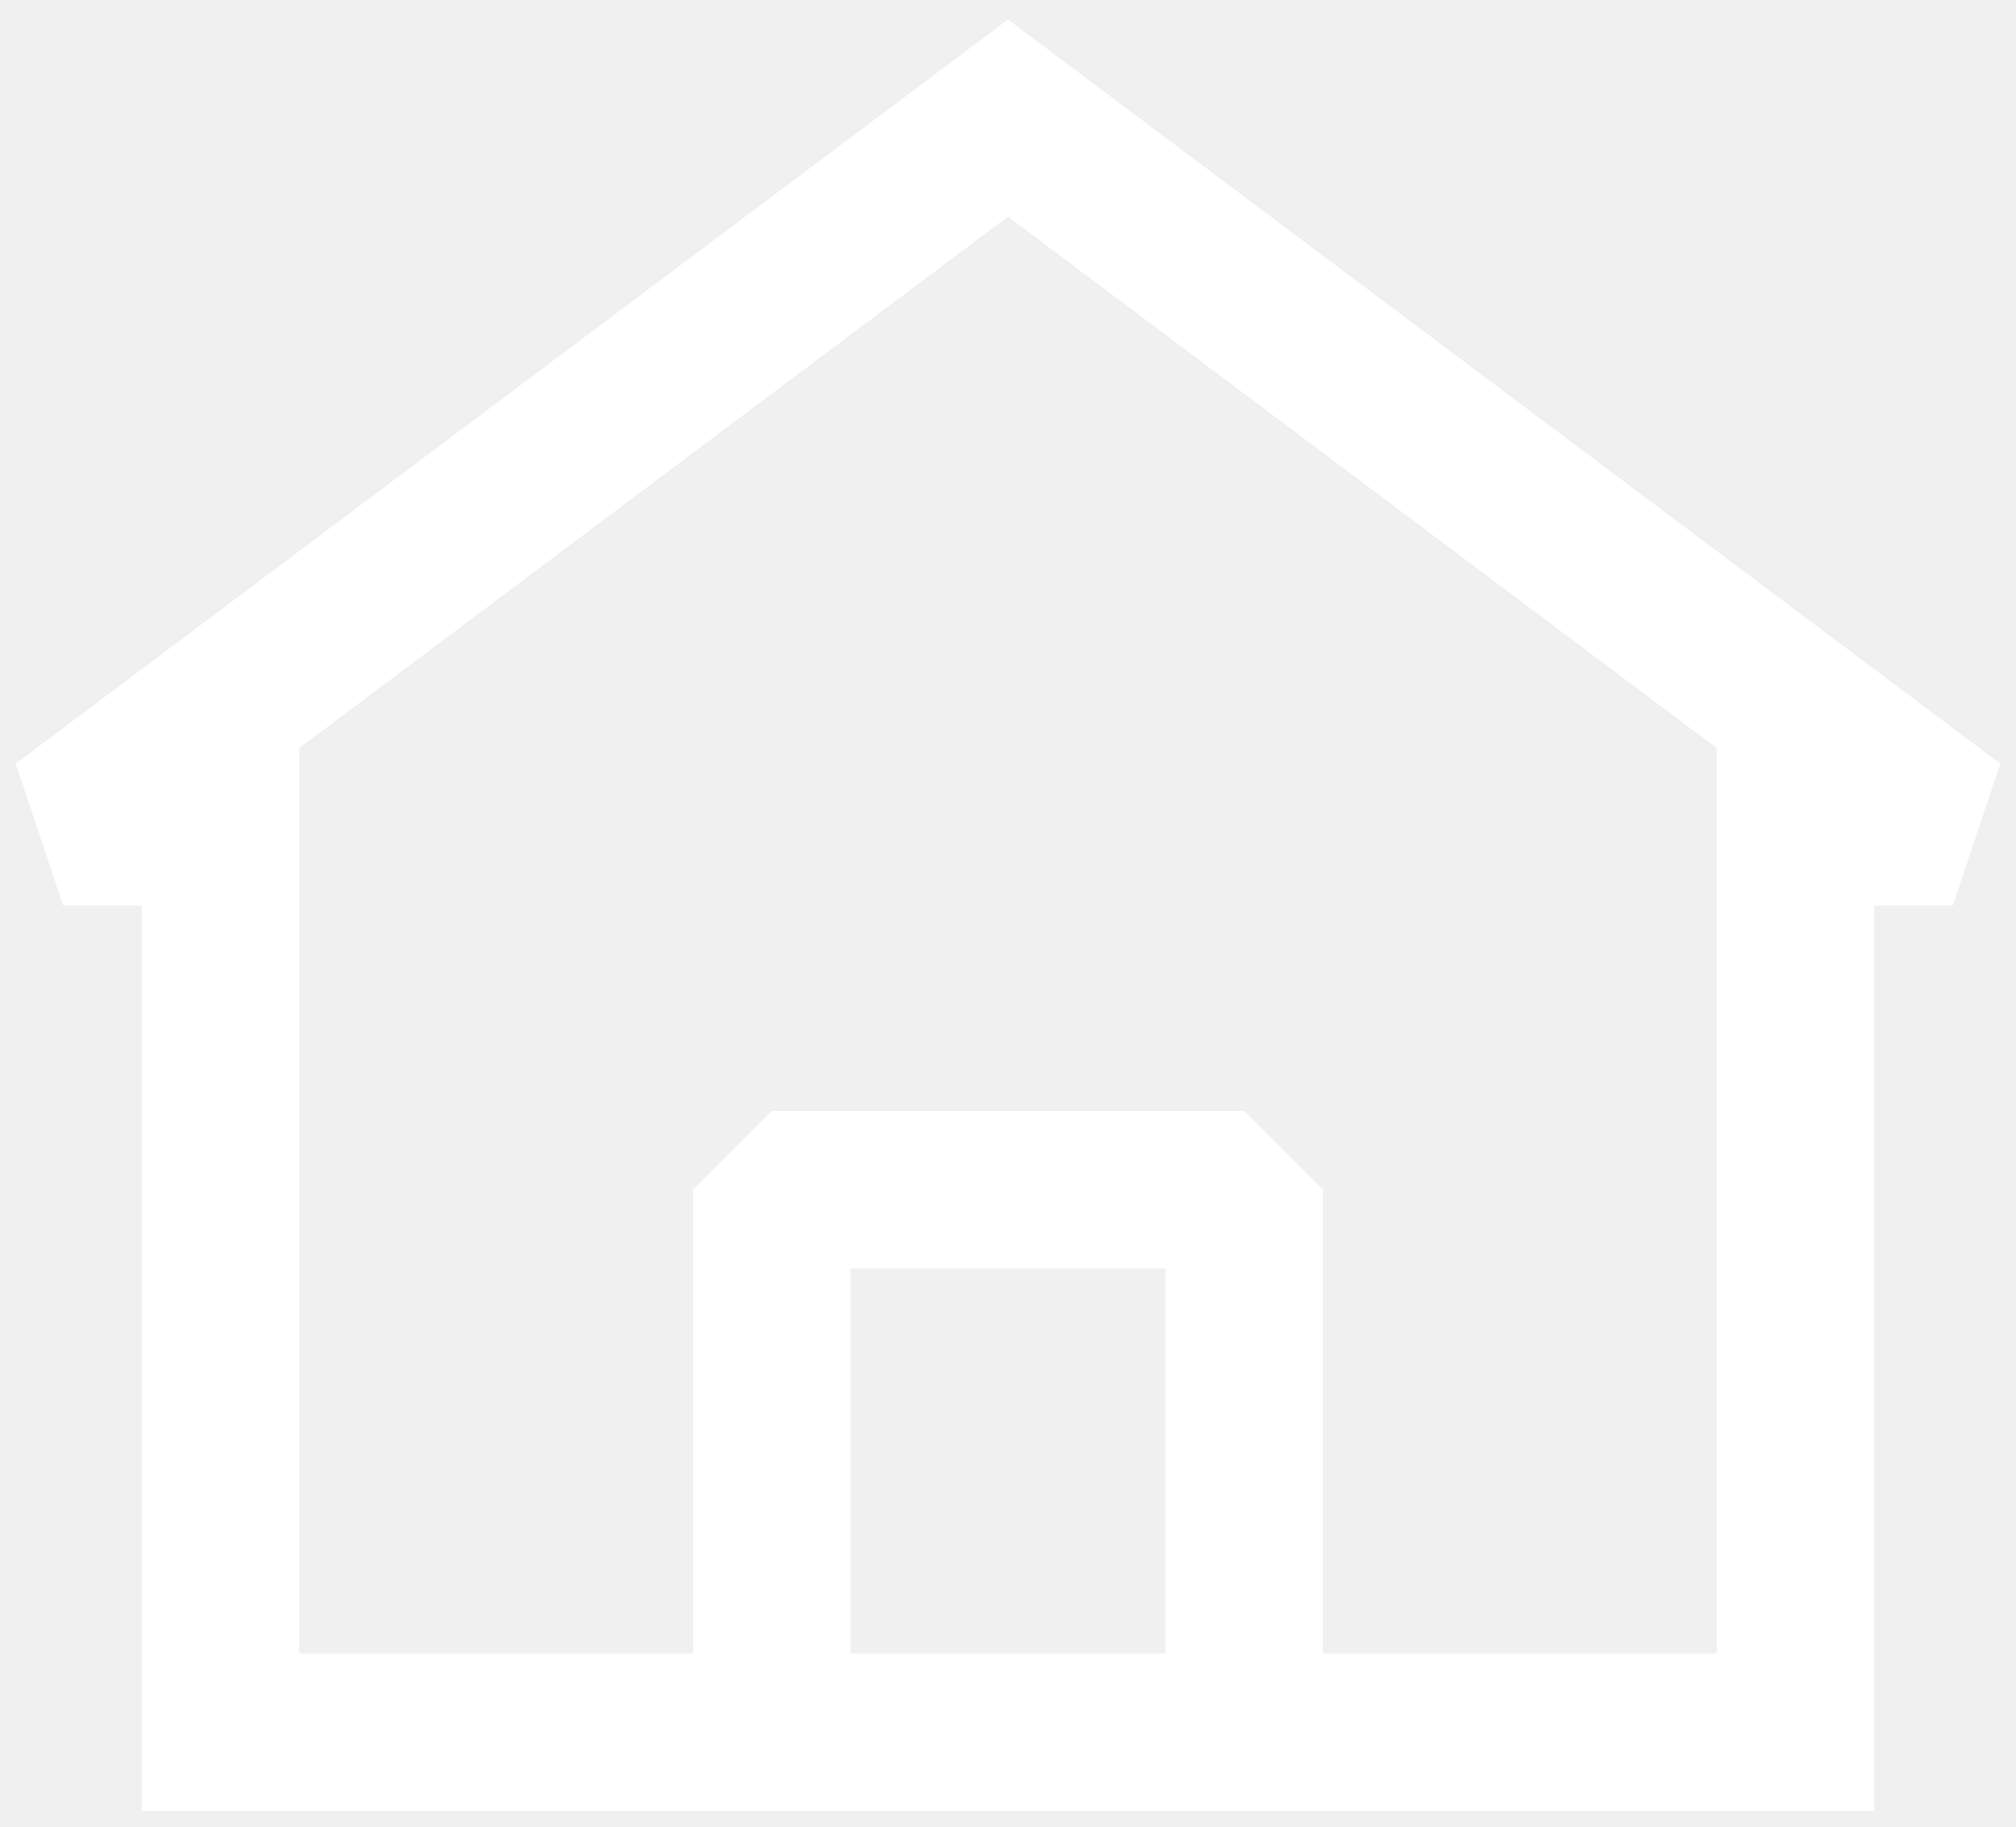
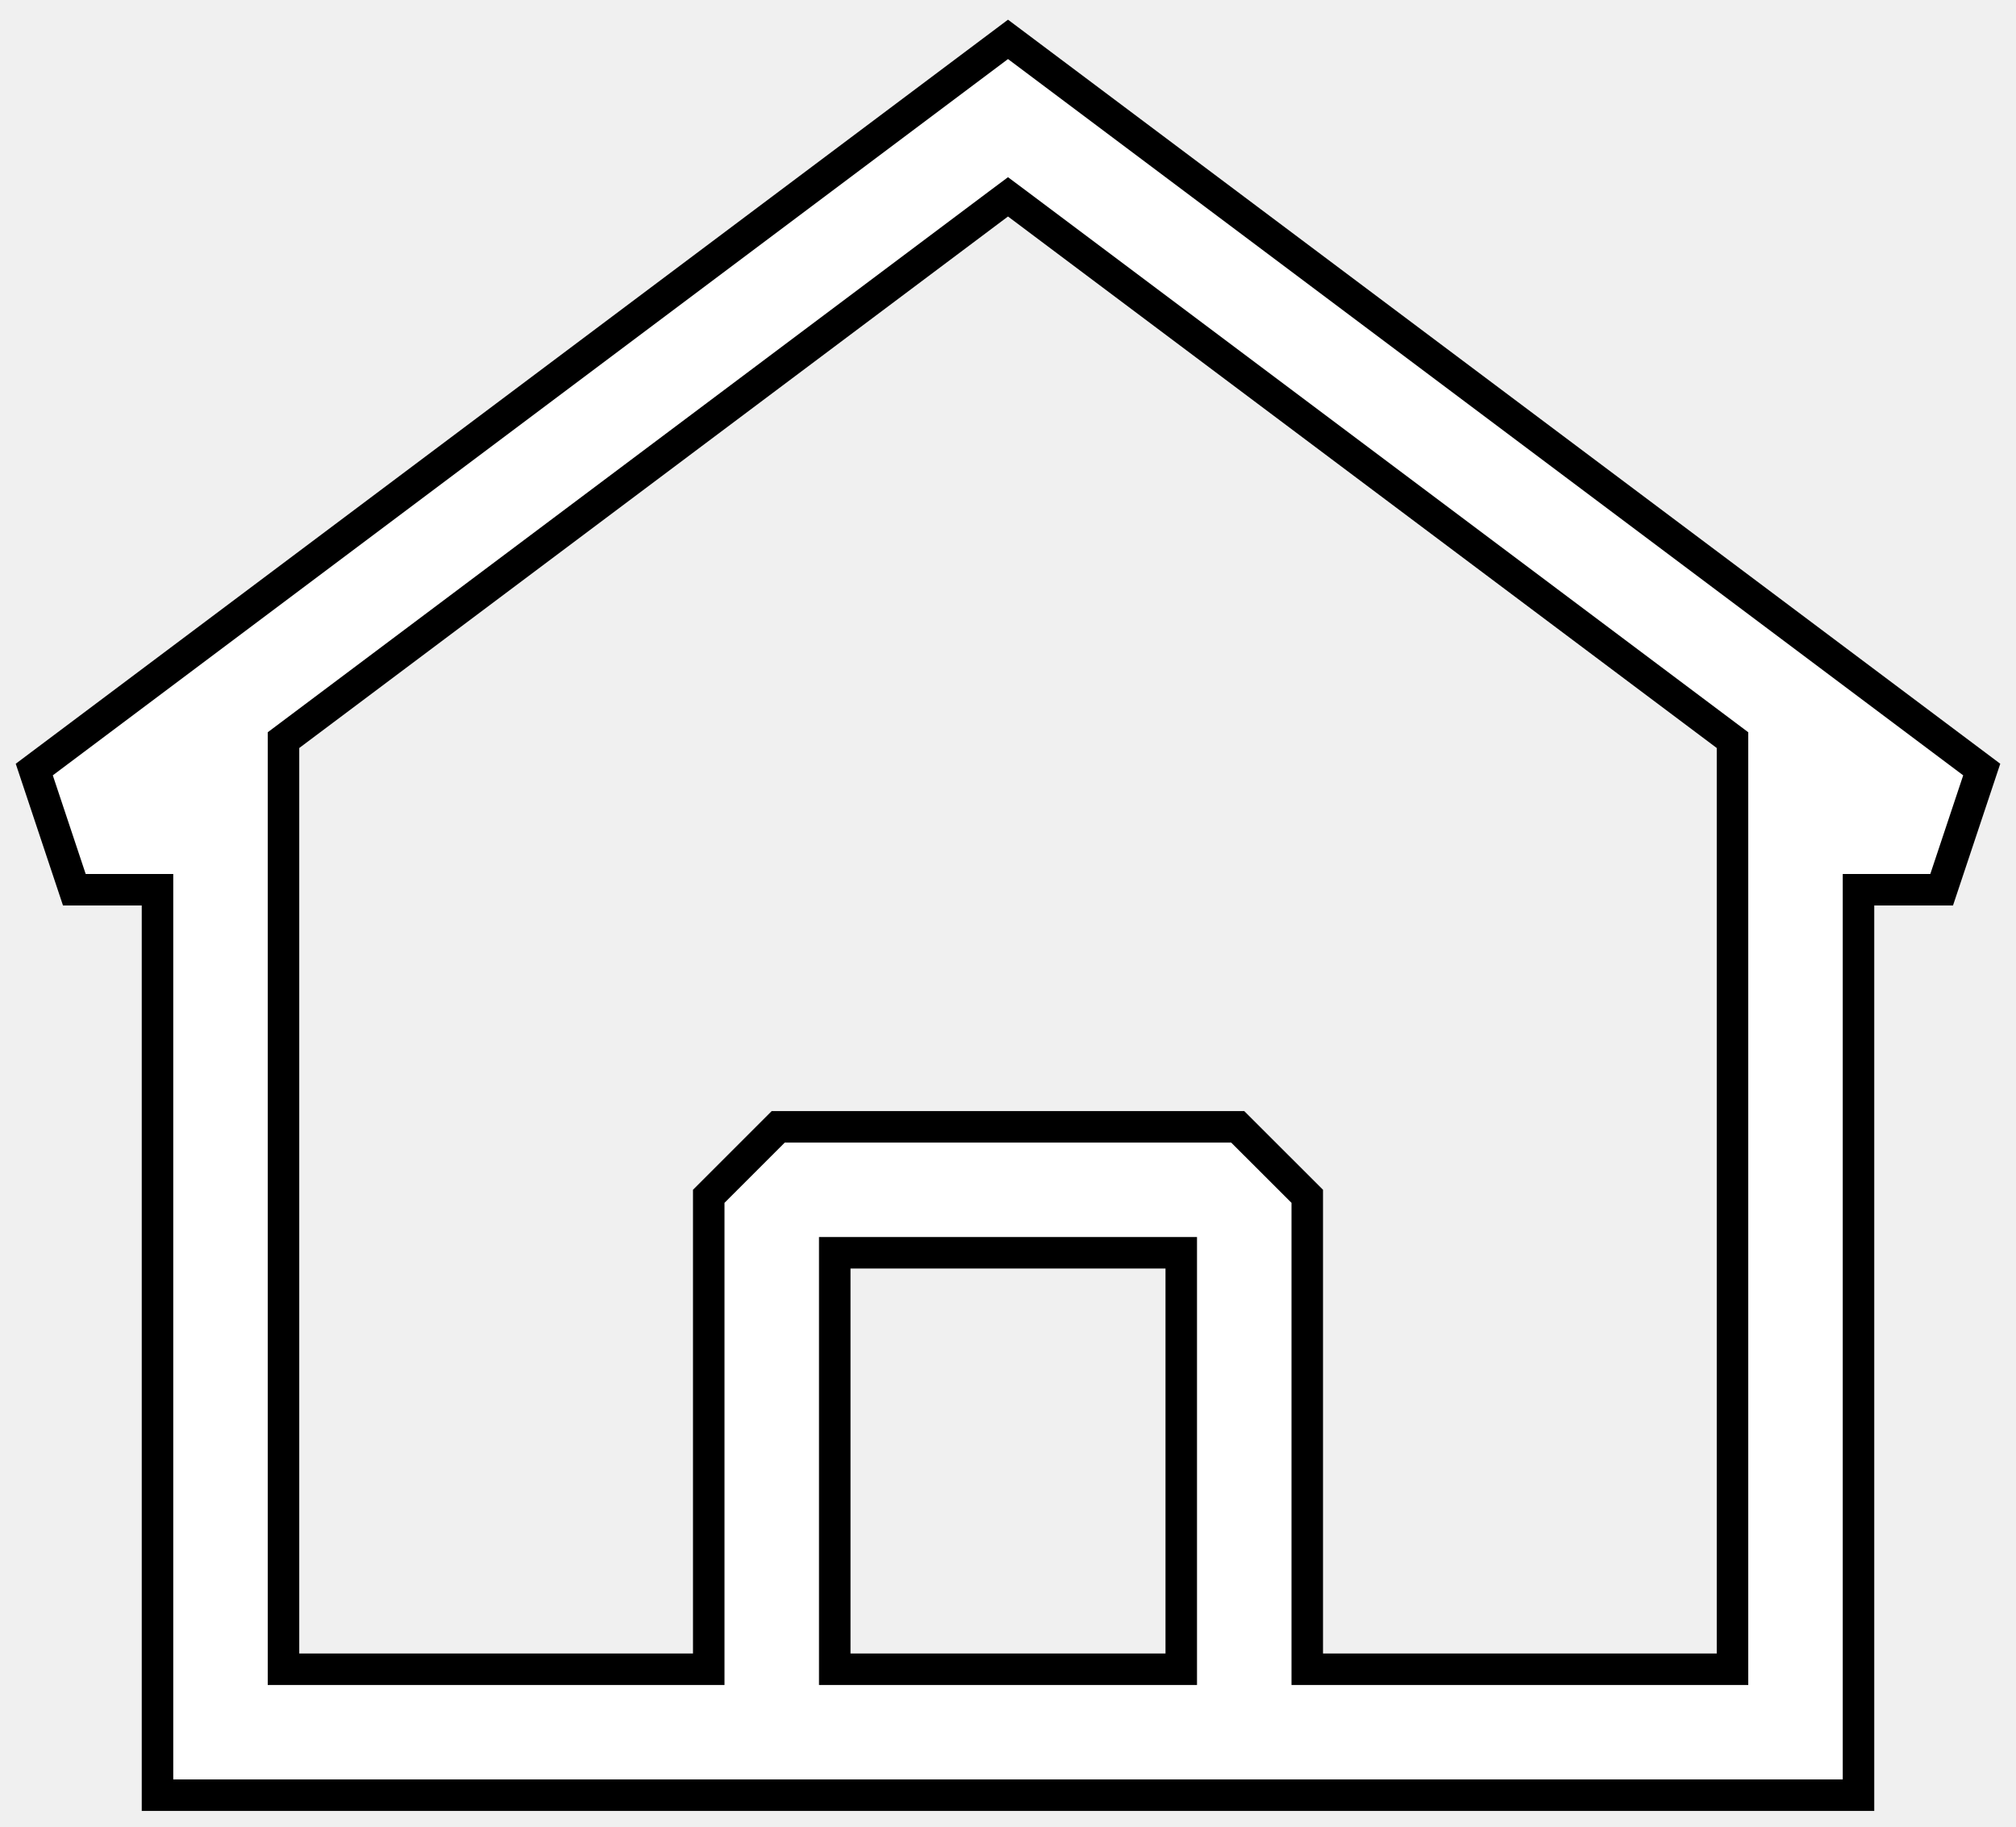
- <svg xmlns="http://www.w3.org/2000/svg" width="32" height="29" viewBox="0 0 32 29" fill="none">
-   <path fill-rule="evenodd" clip-rule="evenodd" d="M31.75 12.125L16 0.312L0.25 12.125L1 14.375H2.25V28.75H29.75V14.375H31L31.75 12.125ZM4.75 26.25V11.875L16 3.438L27.25 11.875V26.25H21V18.889L19.75 17.639H12.25L11 18.889V26.25H4.75ZM13.5 26.25H18.5V20.139H13.5V26.25Z" fill="white" />
+ <svg xmlns="http://www.w3.org/2000/svg" viewBox="0 0 32 29" fill="none">
+   <path d="M2.5 14.375V14.125H2.25H1.18L0.544 12.217L16 0.625L31.456 12.217L30.82 14.125H29.75H29.5V14.375V28.5H2.5V14.375ZM4.5 26.25V26.5H4.75H11H11.25V26.25V18.992L12.353 17.889H19.646L20.75 18.992V26.25V26.5H21H27.25H27.5V26.25V11.875V11.75L27.4 11.675L16.15 3.237L16 3.125L15.85 3.237L4.6 11.675L4.5 11.75V11.875V26.25ZM13.25 26.25V26.5H13.5H18.5H18.75V26.25V20.139V19.889H18.5H13.5H13.25V20.139V26.25Z" fill="white" stroke="black" stroke-width="0.5" />
</svg>
